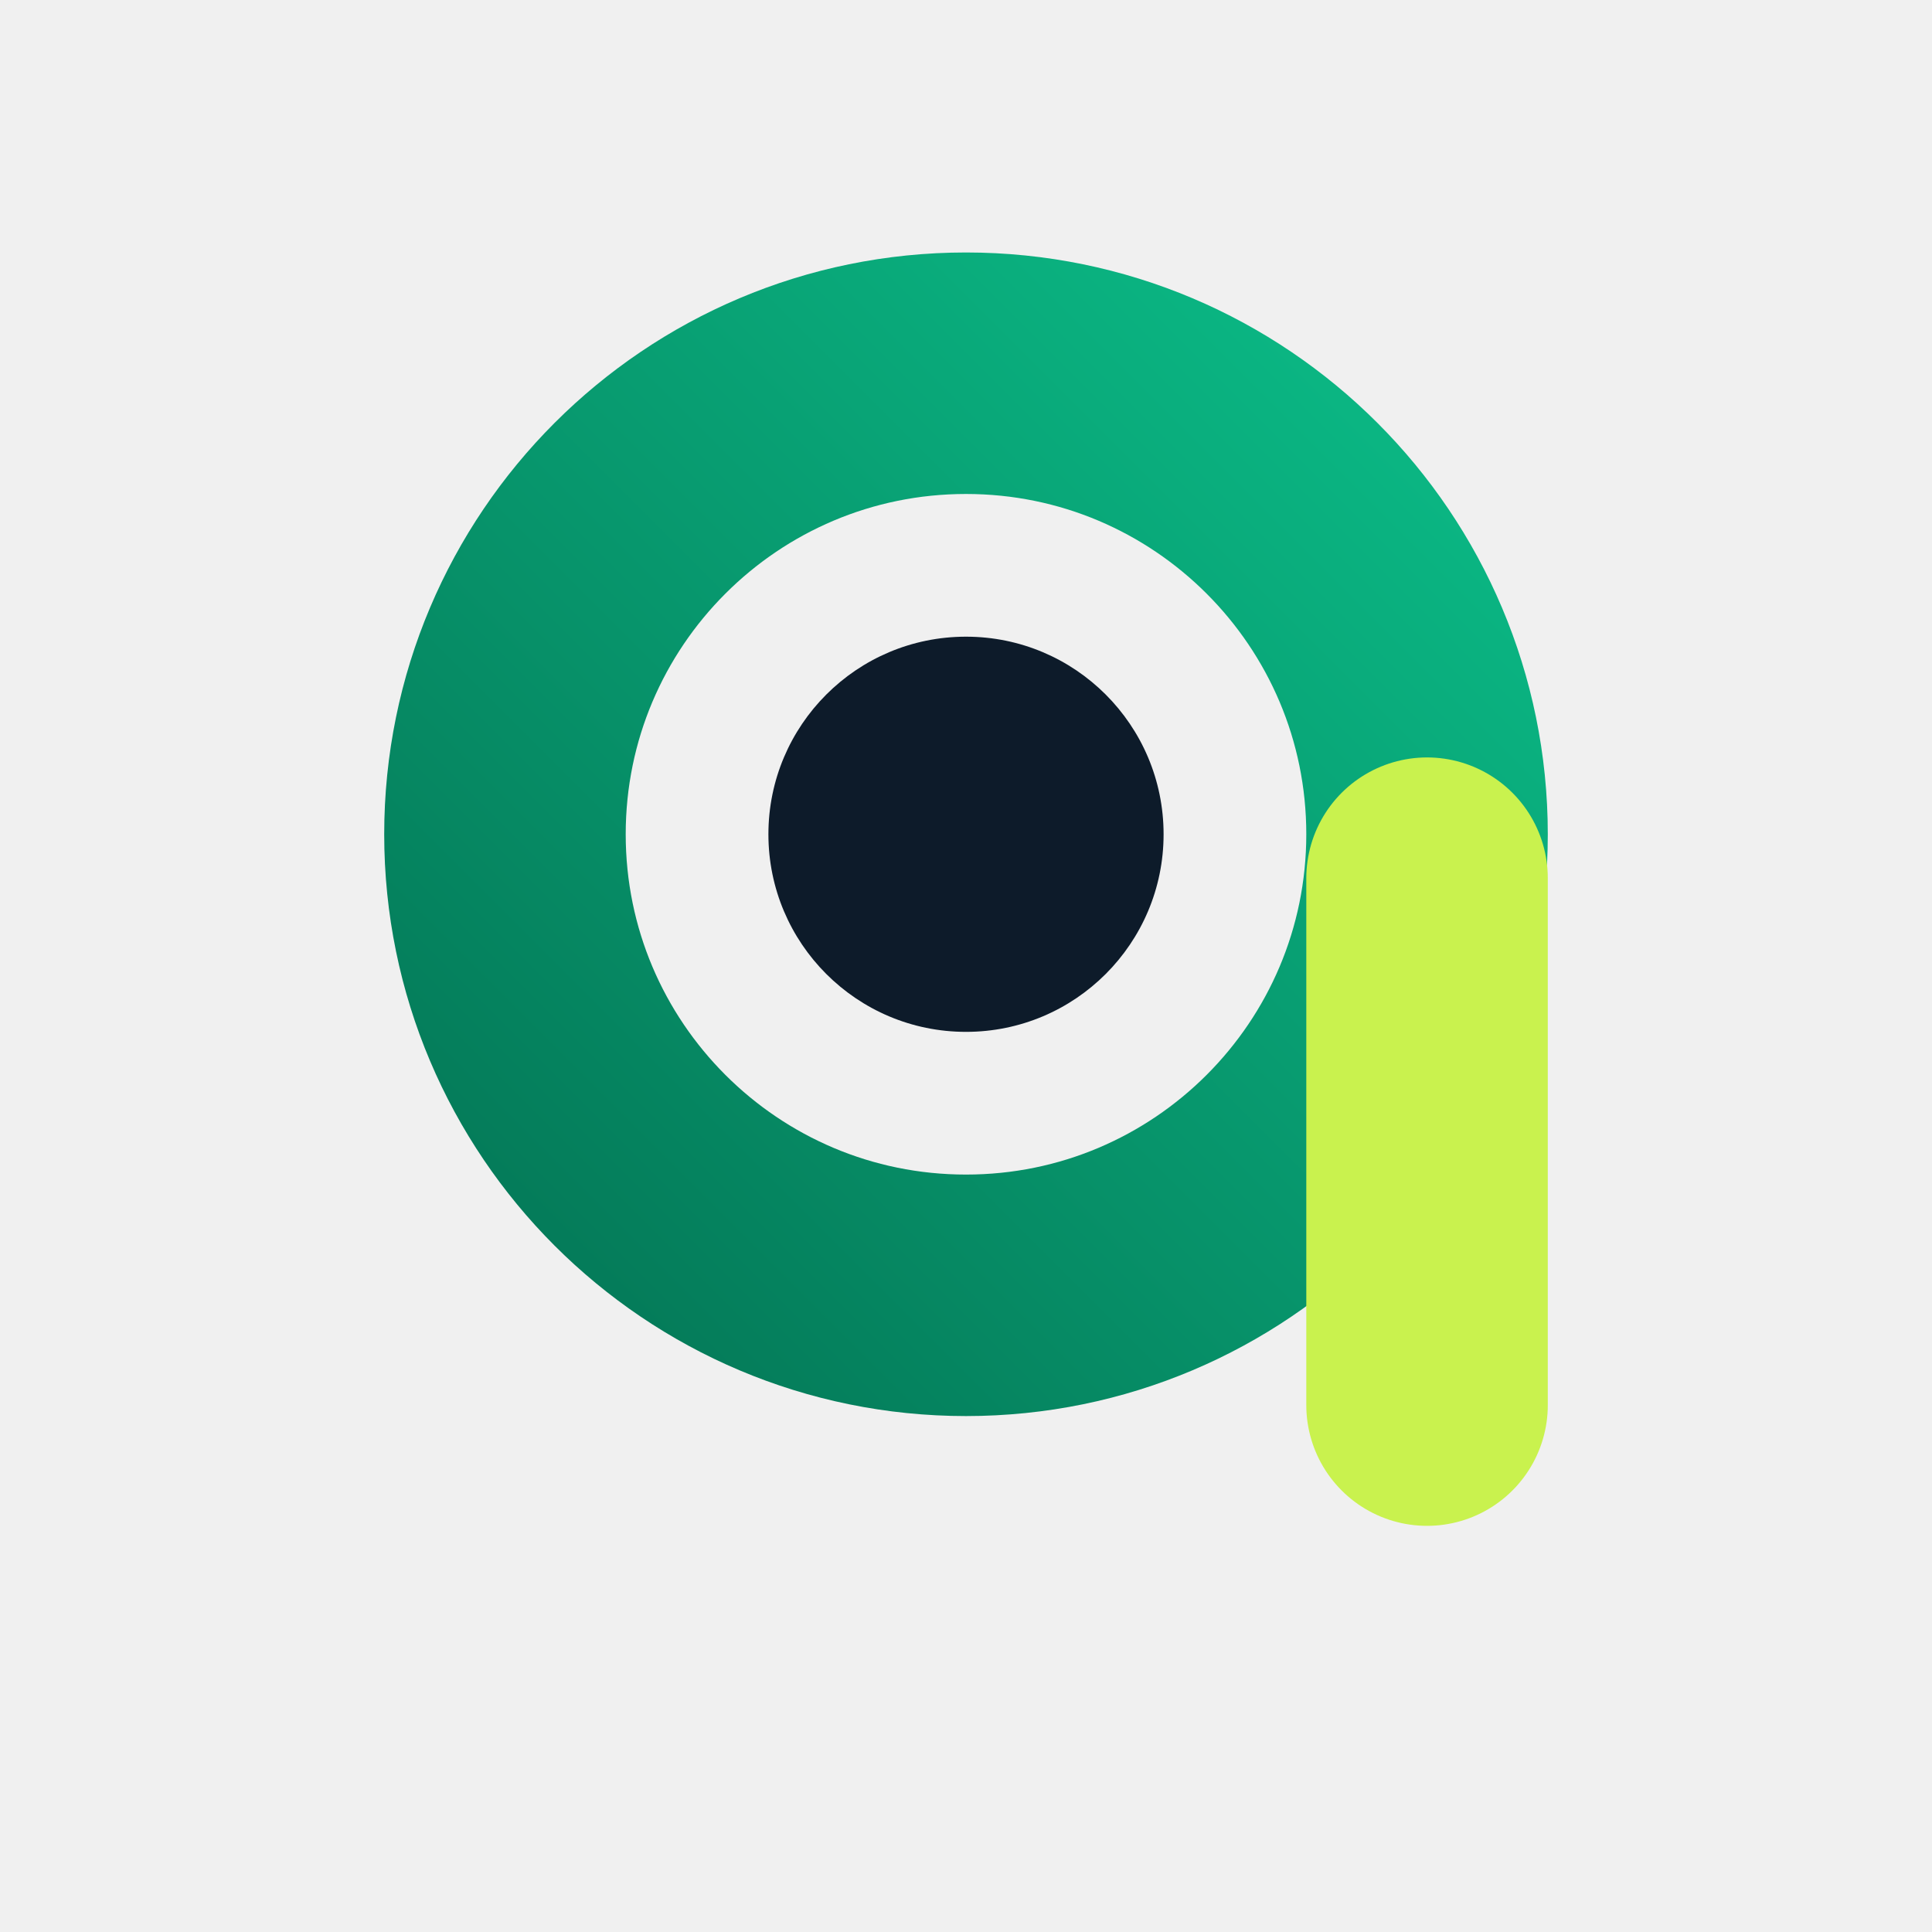
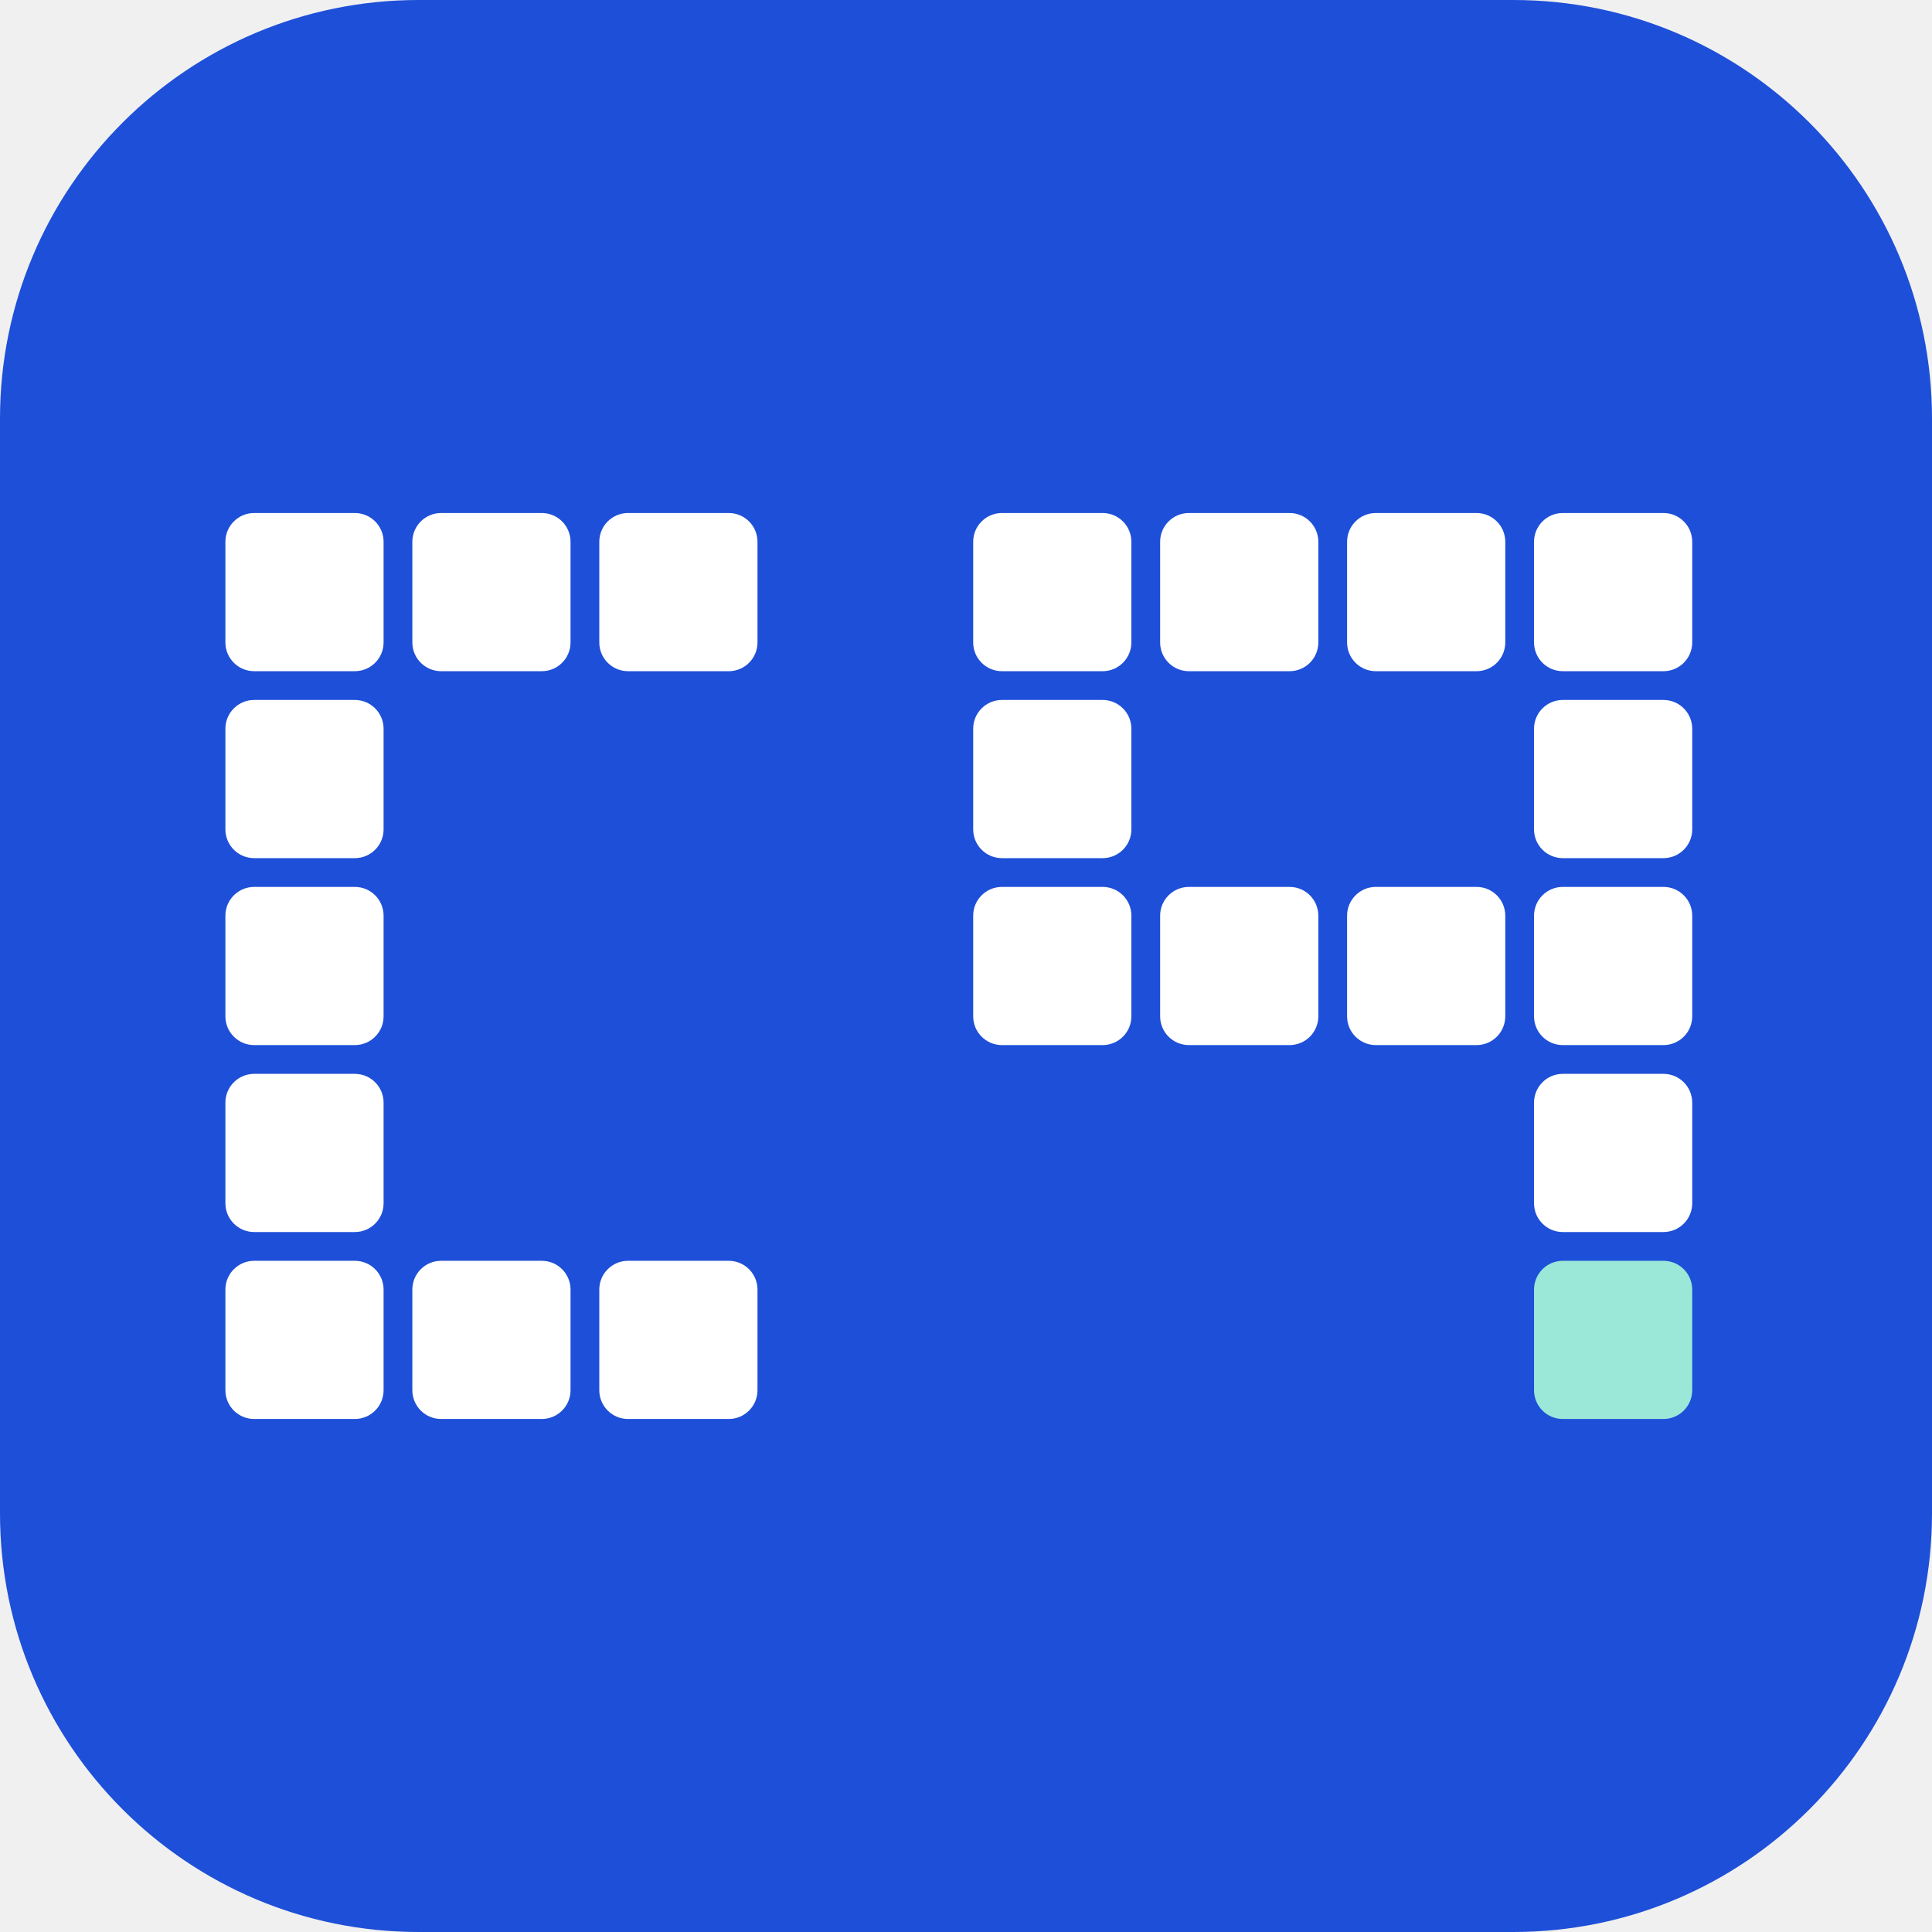
- <svg xmlns="http://www.w3.org/2000/svg" viewBox="0 0 88 88">
-   <defs>
-     <linearGradient id="cnArc" x1="0" y1="1" x2="1" y2="0">
-       <stop offset="0" stop-color="#047857" />
-       <stop offset="1" stop-color="#0BB985" />
-     </linearGradient>
-   </defs>
-   <g transform="translate(44,38)">
-     <circle r="21" fill="none" stroke="url(#cnArc)" stroke-width="11" />
-     <path d="M 21 2 L 21 26" fill="none" stroke="#C9F24E" stroke-width="11" stroke-linecap="round" />
-     <circle r="9" fill="#0D1B2A" />
-   </g>
+ <svg xmlns="http://www.w3.org/2000/svg" viewBox="0 0 120 120">
+   <rect width="120" height="120" rx="26" fill="#1e4fd8" />
+   <svg x="14" y="31" width="92" height="58" viewBox="0 0 103 63">
+     <rect x="0" y="0" width="11" height="11" rx="2" fill="#ffffff" />
+     <rect x="13" y="0" width="11" height="11" rx="2" fill="#ffffff" />
+     <rect x="26" y="0" width="11" height="11" rx="2" fill="#ffffff" />
+     <rect x="0" y="13" width="11" height="11" rx="2" fill="#ffffff" />
+     <rect x="0" y="26" width="11" height="11" rx="2" fill="#ffffff" />
+     <rect x="0" y="39" width="11" height="11" rx="2" fill="#ffffff" />
+     <rect x="0" y="52" width="11" height="11" rx="2" fill="#ffffff" />
+     <rect x="13" y="52" width="11" height="11" rx="2" fill="#ffffff" />
+     <rect x="26" y="52" width="11" height="11" rx="2" fill="#ffffff" />
+     <rect x="52" y="0" width="11" height="11" rx="2" fill="#ffffff" />
+     <rect x="65" y="0" width="11" height="11" rx="2" fill="#ffffff" />
+     <rect x="78" y="0" width="11" height="11" rx="2" fill="#ffffff" />
+     <rect x="91" y="0" width="11" height="11" rx="2" fill="#ffffff" />
+     <rect x="52" y="13" width="11" height="11" rx="2" fill="#ffffff" />
+     <rect x="91" y="13" width="11" height="11" rx="2" fill="#ffffff" />
+     <rect x="52" y="26" width="11" height="11" rx="2" fill="#ffffff" />
+     <rect x="65" y="26" width="11" height="11" rx="2" fill="#ffffff" />
+     <rect x="78" y="26" width="11" height="11" rx="2" fill="#ffffff" />
+     <rect x="91" y="26" width="11" height="11" rx="2" fill="#ffffff" />
+     <rect x="91" y="39" width="11" height="11" rx="2" fill="#ffffff" />
+     <rect x="91" y="52" width="11" height="11" rx="2" fill="#9be7d8" />
+   </svg>
</svg>
